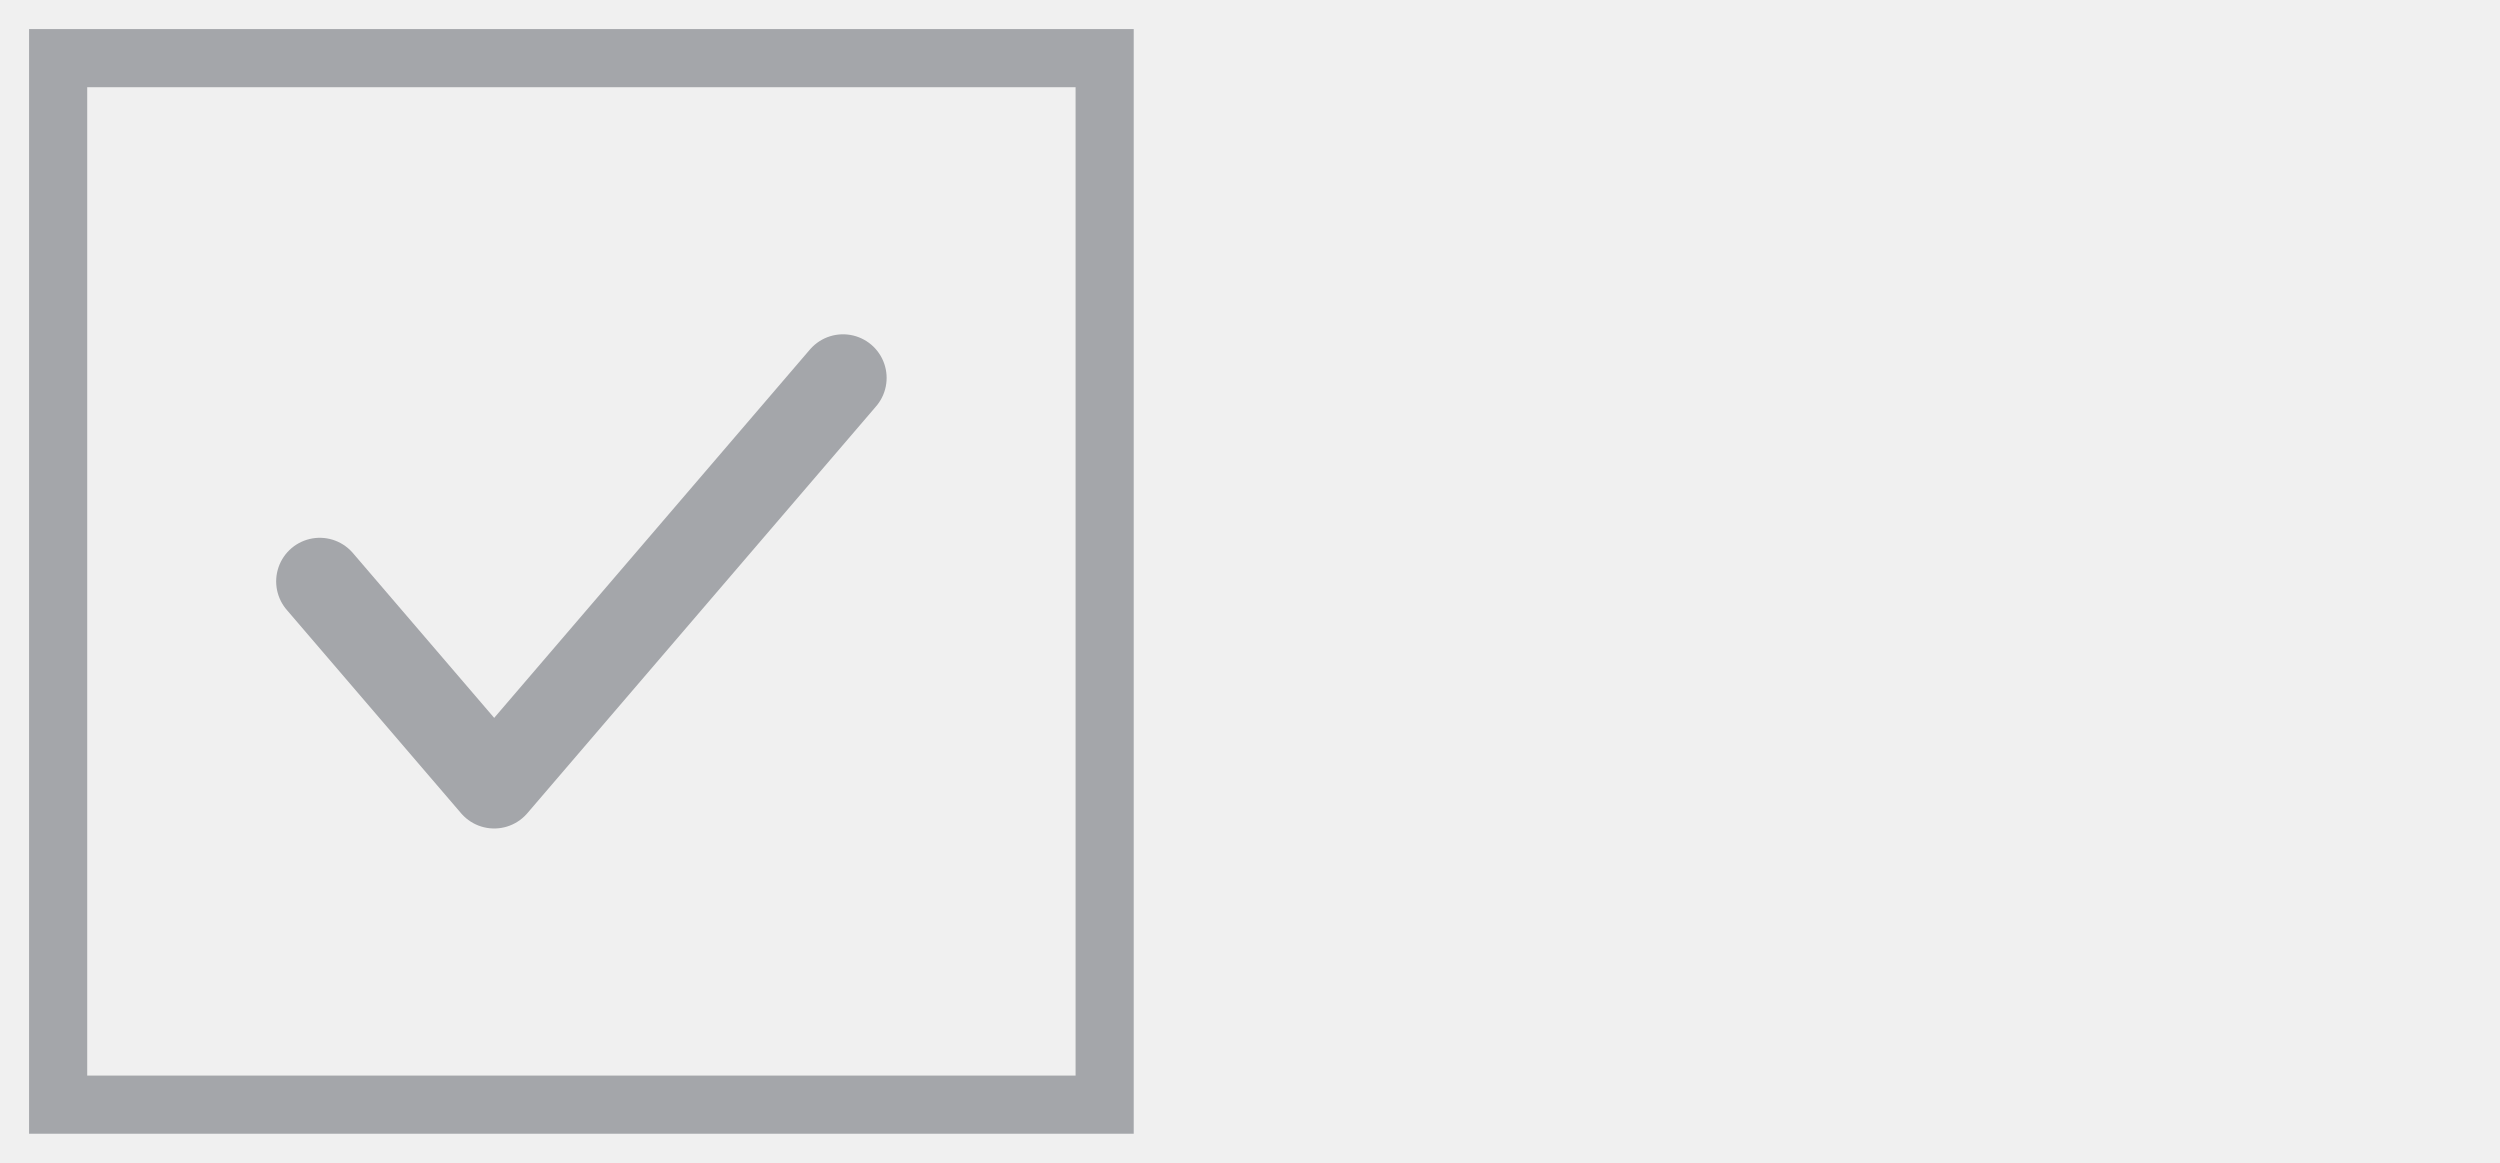
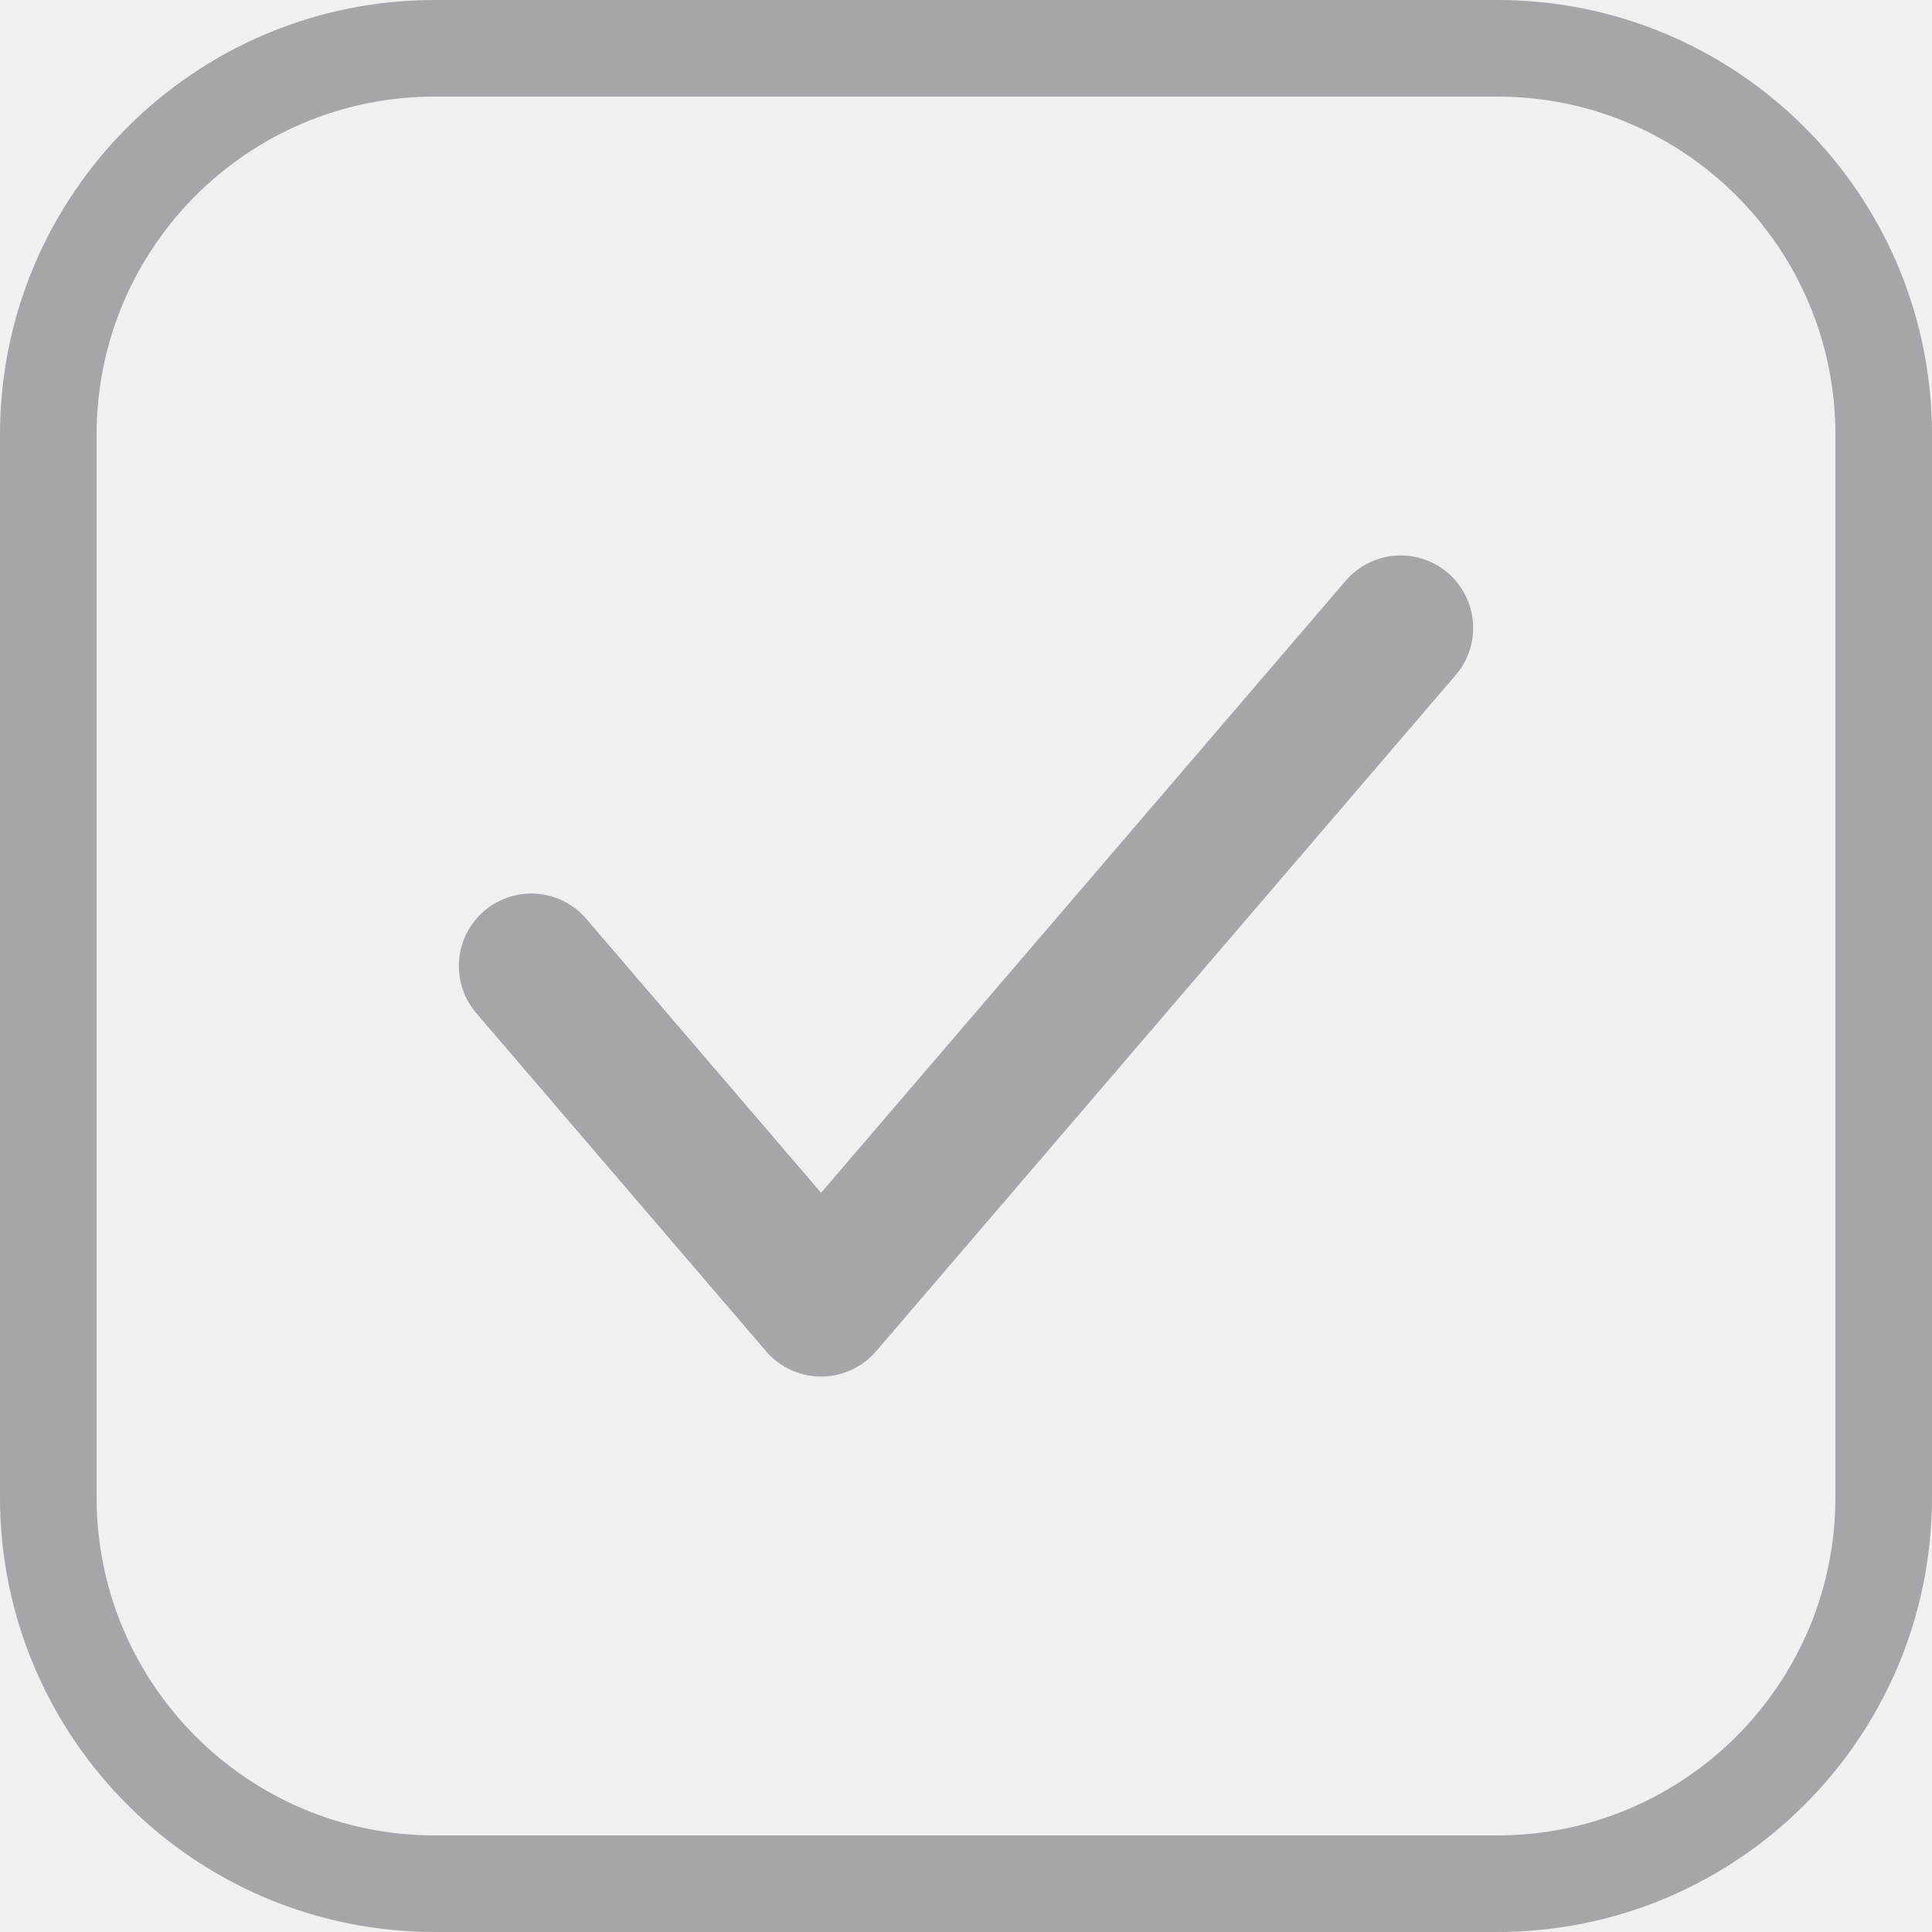
- <svg xmlns="http://www.w3.org/2000/svg" xmlns:xlink="http://www.w3.org/1999/xlink" width="43px" height="20px" viewBox="0 0 43 20" version="1.1">
-   <defs>
-     <rect id="path-1" x="0.5" y="0.5" width="19" height="19" />
-     <mask id="mask-2" maskContentUnits="userSpaceOnUse" maskUnits="objectBoundingBox" x="0" y="0" width="19" height="19" fill="white">
-       <use xlink:href="#path-1" />
-     </mask>
-   </defs>
+ <svg xmlns="http://www.w3.org/2000/svg" width="20px" height="20px" viewBox="0 0 20 20" version="1.1">
  <g id="💎-Components" stroke="none" stroke-width="1" fill="none" fill-rule="evenodd">
    <g id="Selection-Controls" transform="translate(-61, -436)">
      <g id="01.-Check-Box" transform="translate(40, 346)">
        <g id="States-01=02.-Unselected,-States-02=01.-Enabled,-Size=20,-Dark-Mode=Yes" transform="translate(21, 90)">
          <path d="M0,0 L20,0 L20,20 L0,20 L0,0 Z" id="States-01=02.-Unselected,-States-02=01.-Enabled,-Size=20,-Dark-Mode=Yes-(Background)" />
-           <use id="사각형-6" stroke="#A4A6AA" mask="url(#mask-2)" stroke-width="2" stroke-dasharray="0,0" xlink:href="#path-1" />
+           <path d="M4.5,0.5 L15.5,0.5 C17.709,0.5 19.5,2.291 19.5,4.5 L19.5,15.5 C19.5,17.709 17.709,19.5 15.5,19.5 L4.5,19.5 C2.291,19.5 0.5,17.709 0.5,15.5 L0.5,4.5 C0.5,2.291 2.291,0.5 4.5,0.5 Z" id="사각형-6" stroke="#A4A6AA" stroke-dasharray="0,0" />
          <path d="M5.5,10 L8.5,13.5 L14.5,6.5" id="Stroke-3" stroke="#A4A6AA" stroke-width="1.5" stroke-linecap="round" stroke-linejoin="round" stroke-dasharray="0,0" fill-rule="nonzero" />
-           <g id="02.-Radio-Button" transform="translate(23, 0)">
-             <path d="M0,0 L20,0 L20,20 L0,20 L0,0 Z" id="02.-Radio-Button-(Background)" />
-           </g>
        </g>
      </g>
    </g>
  </g>
</svg>
